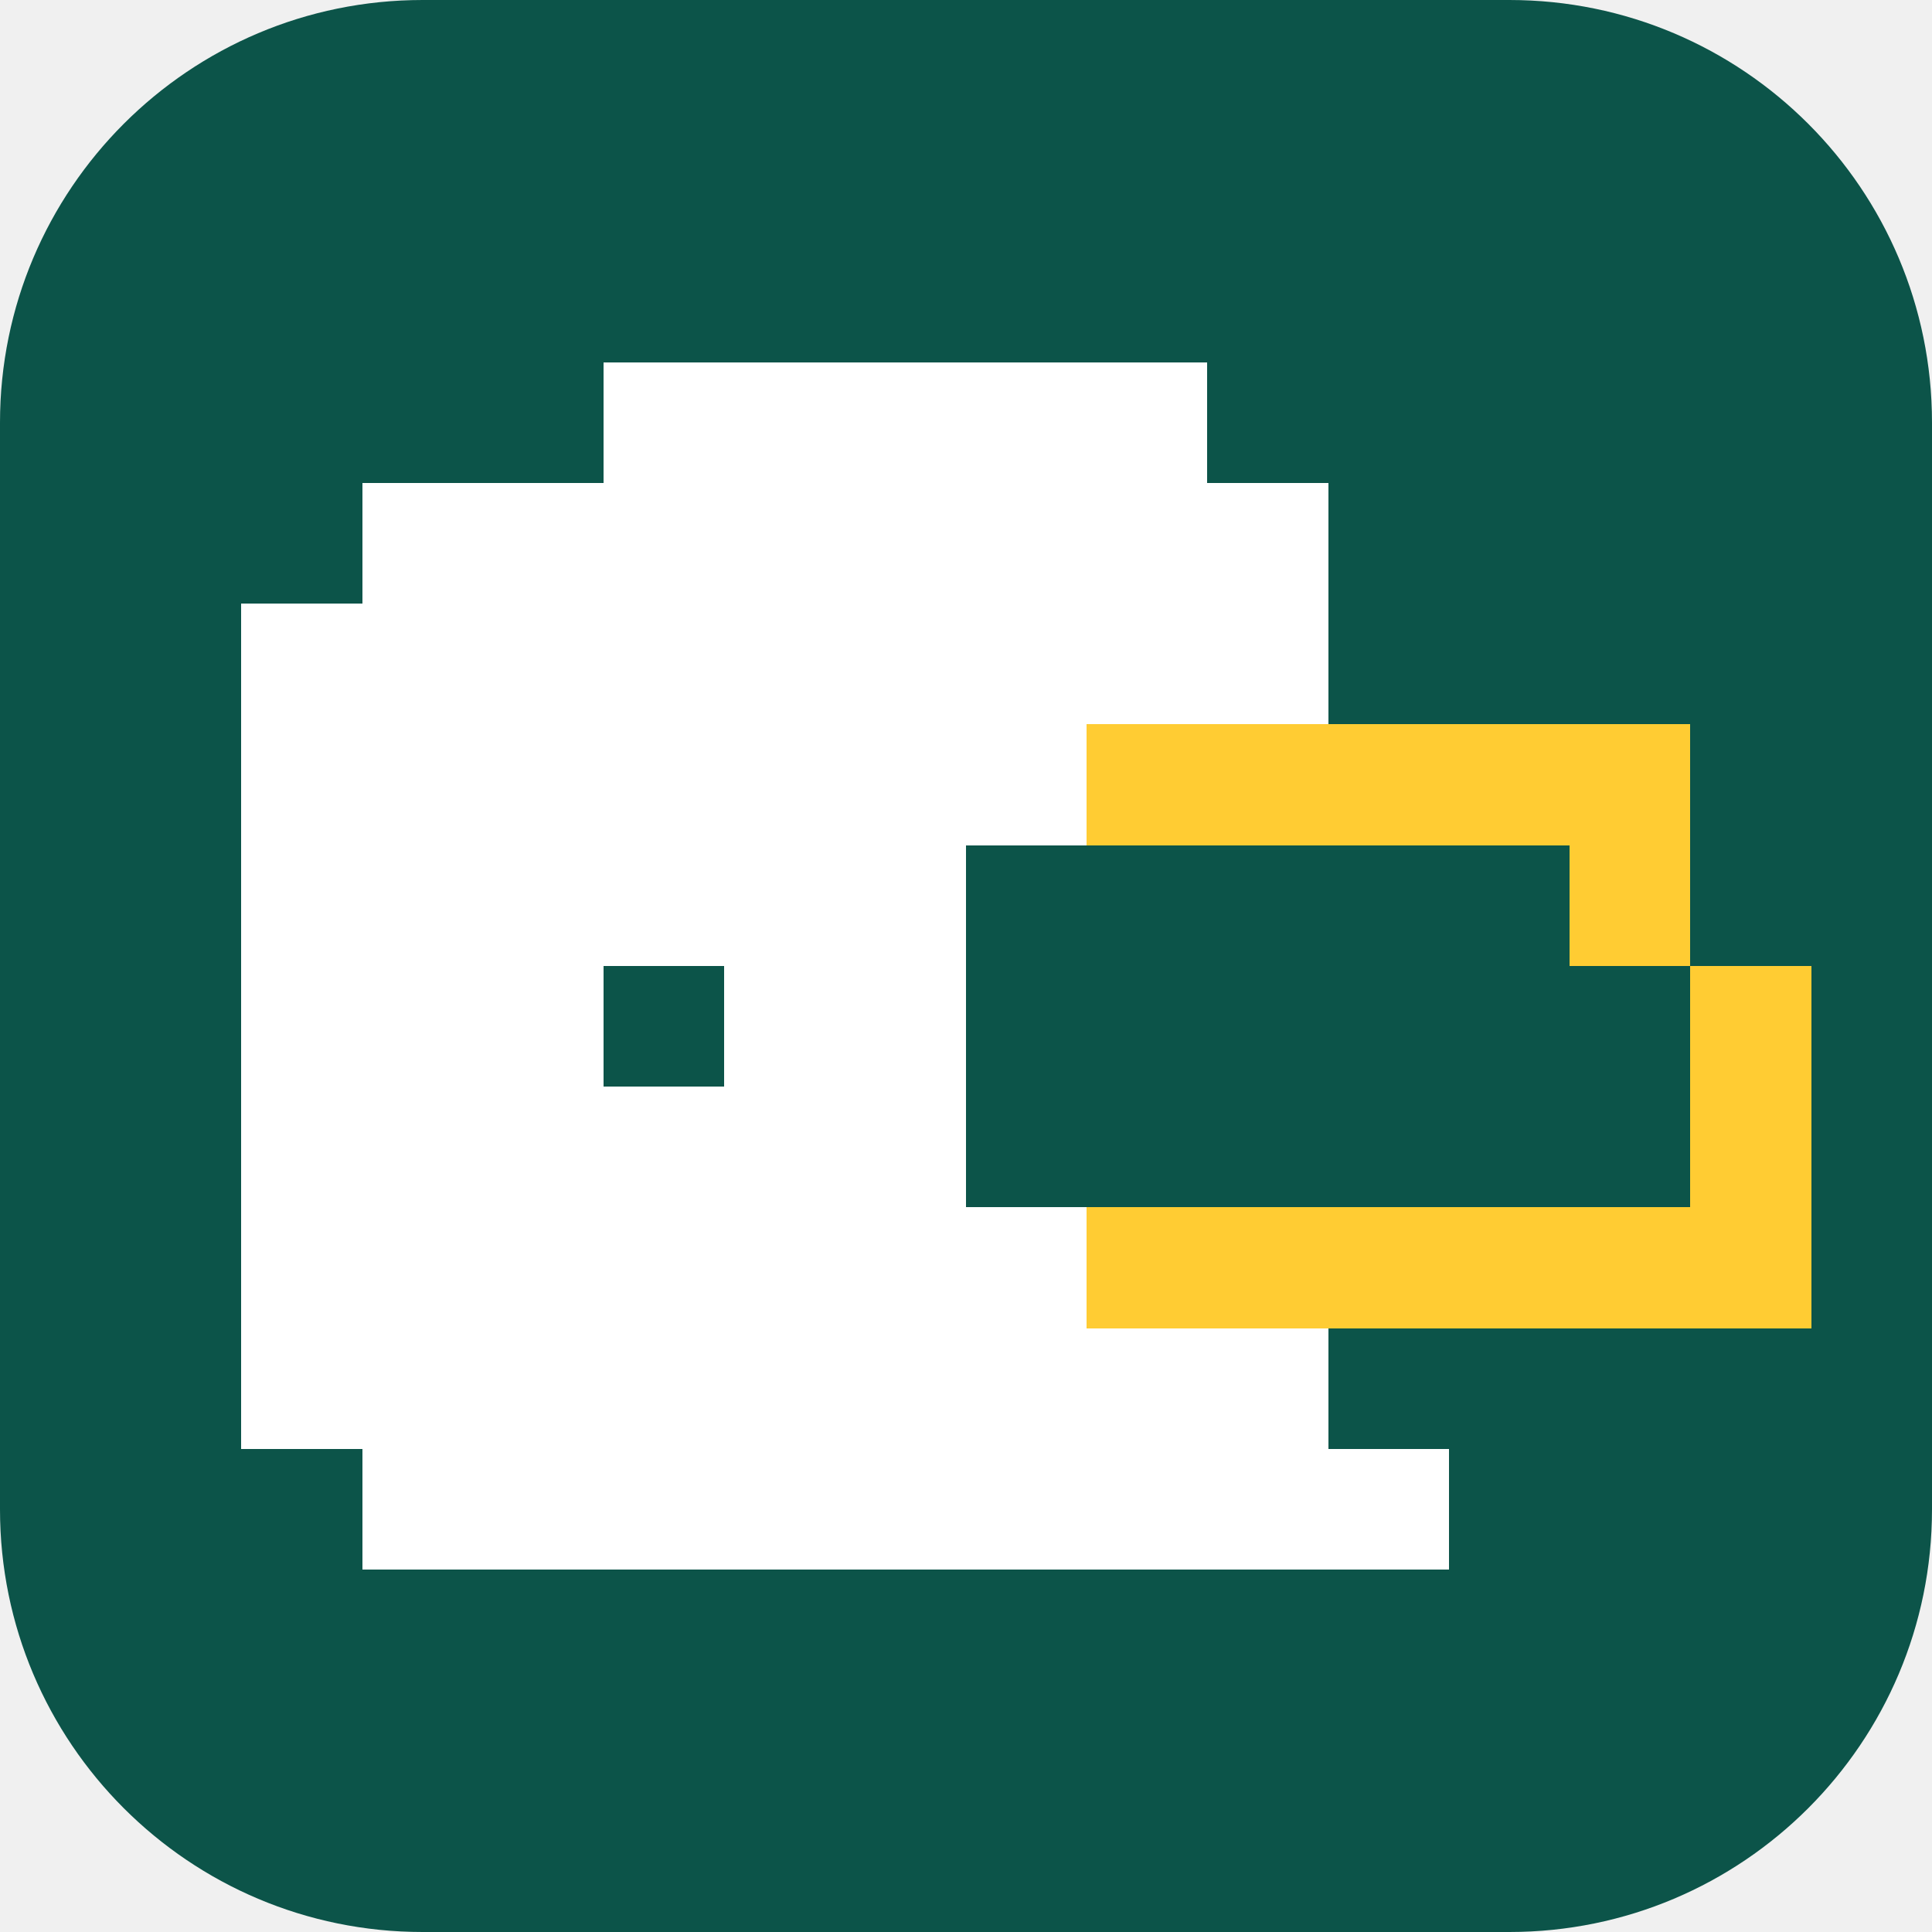
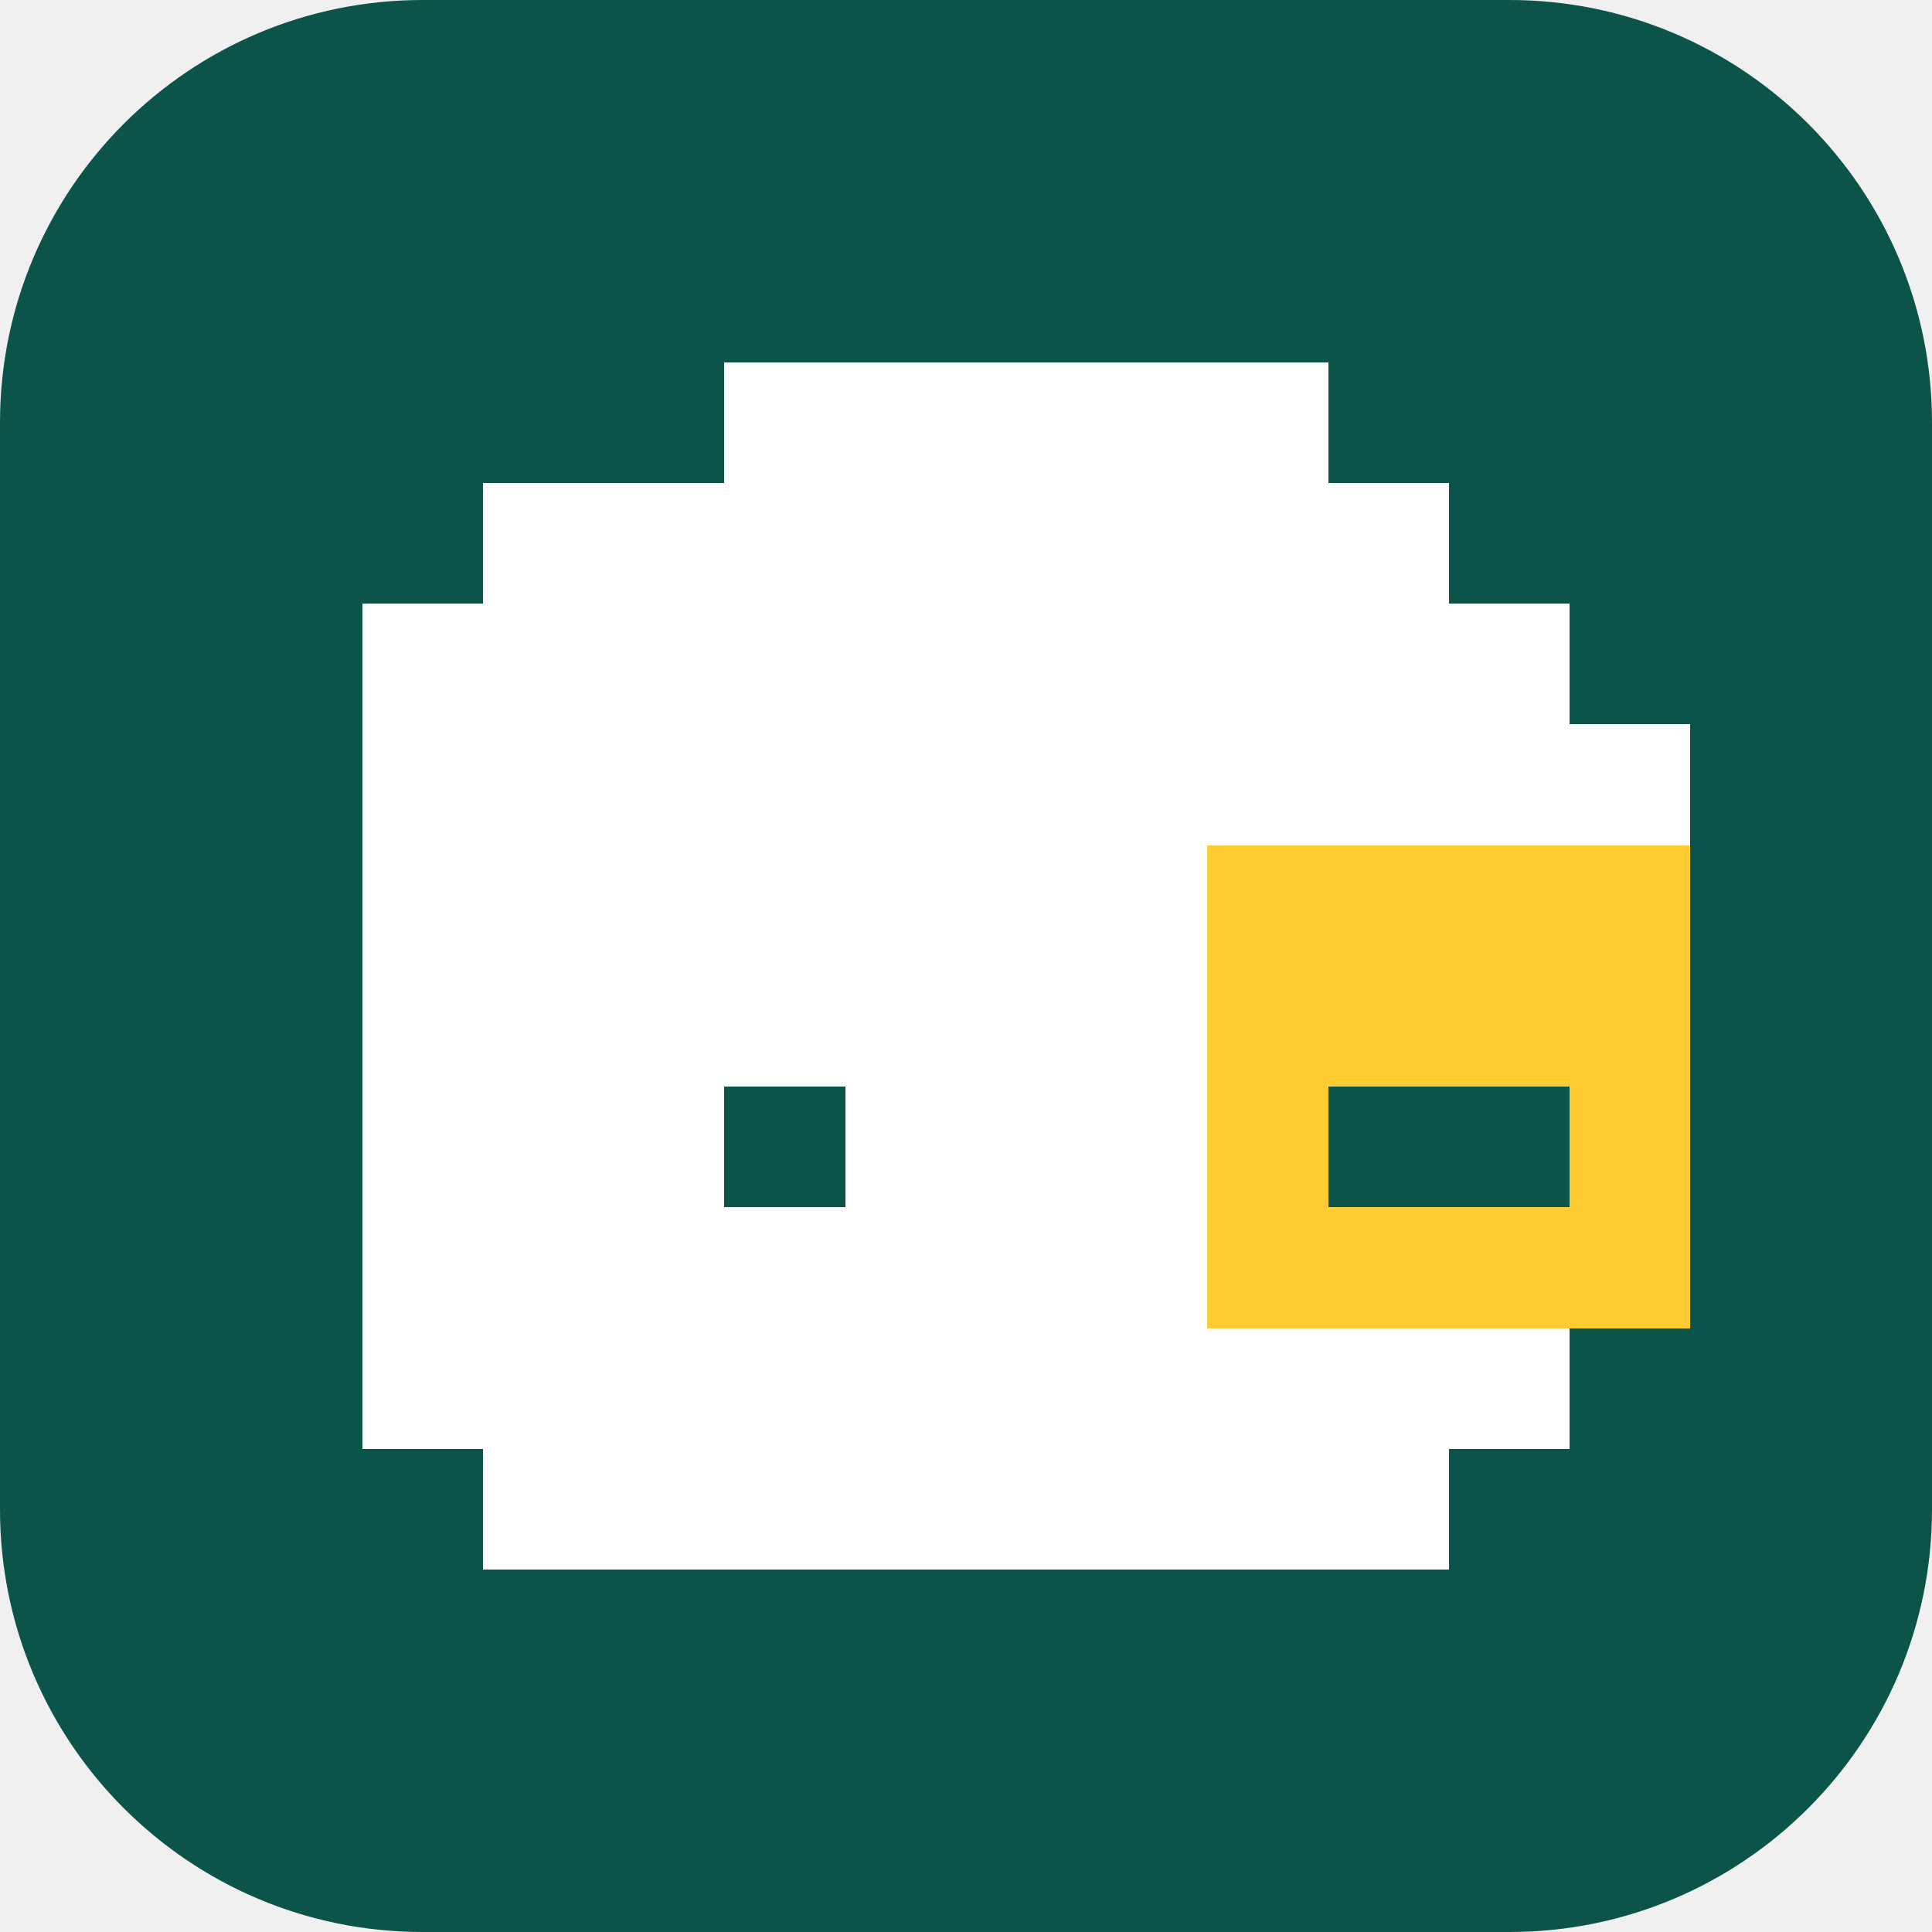
<svg xmlns="http://www.w3.org/2000/svg" viewBox="0 0 16 16" role="img" aria-label="HELMET">
  <rect width="16" height="16" rx="3.5" fill="#0C5449" />
  <g shape-rendering="crispEdges">
-     <rect x="5" y="3" width="5" height="1" fill="#FFFFFF" />
-     <rect x="3" y="4" width="8" height="1" fill="#FFFFFF" />
-     <rect x="2" y="5" width="9" height="1" fill="#FFFFFF" />
-     <rect x="2" y="6" width="7" height="1" fill="#FFFFFF" />
-     <rect x="9" y="6" width="5" height="1" fill="#FFCC33" />
-     <rect x="2" y="7" width="6" height="1" fill="#FFFFFF" />
-     <rect x="13" y="7" width="1" height="1" fill="#FFCC33" />
-     <rect x="2" y="8" width="3" height="1" fill="#FFFFFF" />
-     <rect x="6" y="8" width="2" height="1" fill="#FFFFFF" />
-     <rect x="14" y="8" width="1" height="1" fill="#FFCC33" />
-     <rect x="2" y="9" width="6" height="1" fill="#FFFFFF" />
-     <rect x="14" y="9" width="1" height="1" fill="#FFCC33" />
-     <rect x="2" y="10" width="7" height="1" fill="#FFFFFF" />
-     <rect x="9" y="10" width="6" height="1" fill="#FFCC33" />
-     <rect x="2" y="11" width="9" height="1" fill="#FFFFFF" />
-     <rect x="3" y="12" width="9" height="1" fill="#FFFFFF" />
+     <rect x="6" y="3" width="5" height="1" fill="#FFFFFF" />
+     <rect x="4" y="4" width="8" height="1" fill="#FFFFFF" />
+     <rect x="3" y="5" width="10" height="1" fill="#FFFFFF" />
+     <rect x="3" y="6" width="11" height="1" fill="#FFFFFF" />
+     <rect x="3" y="7" width="7" height="1" fill="#FFFFFF" />
+     <rect x="10" y="7" width="4" height="1" fill="#FFCC33" />
+     <rect x="3" y="8" width="7" height="1" fill="#FFFFFF" />
+     <rect x="10" y="8" width="4" height="1" fill="#FFCC33" />
+     <rect x="3" y="9" width="3" height="1" fill="#FFFFFF" />
+     <rect x="7" y="9" width="3" height="1" fill="#FFFFFF" />
+     <rect x="10" y="9" width="1" height="1" fill="#FFCC33" />
+     <rect x="13" y="9" width="1" height="1" fill="#FFCC33" />
+     <rect x="3" y="10" width="7" height="1" fill="#FFFFFF" />
+     <rect x="10" y="10" width="4" height="1" fill="#FFCC33" />
+     <rect x="3" y="11" width="10" height="1" fill="#FFFFFF" />
+     <rect x="4" y="12" width="8" height="1" fill="#FFFFFF" />
  </g>
</svg>
